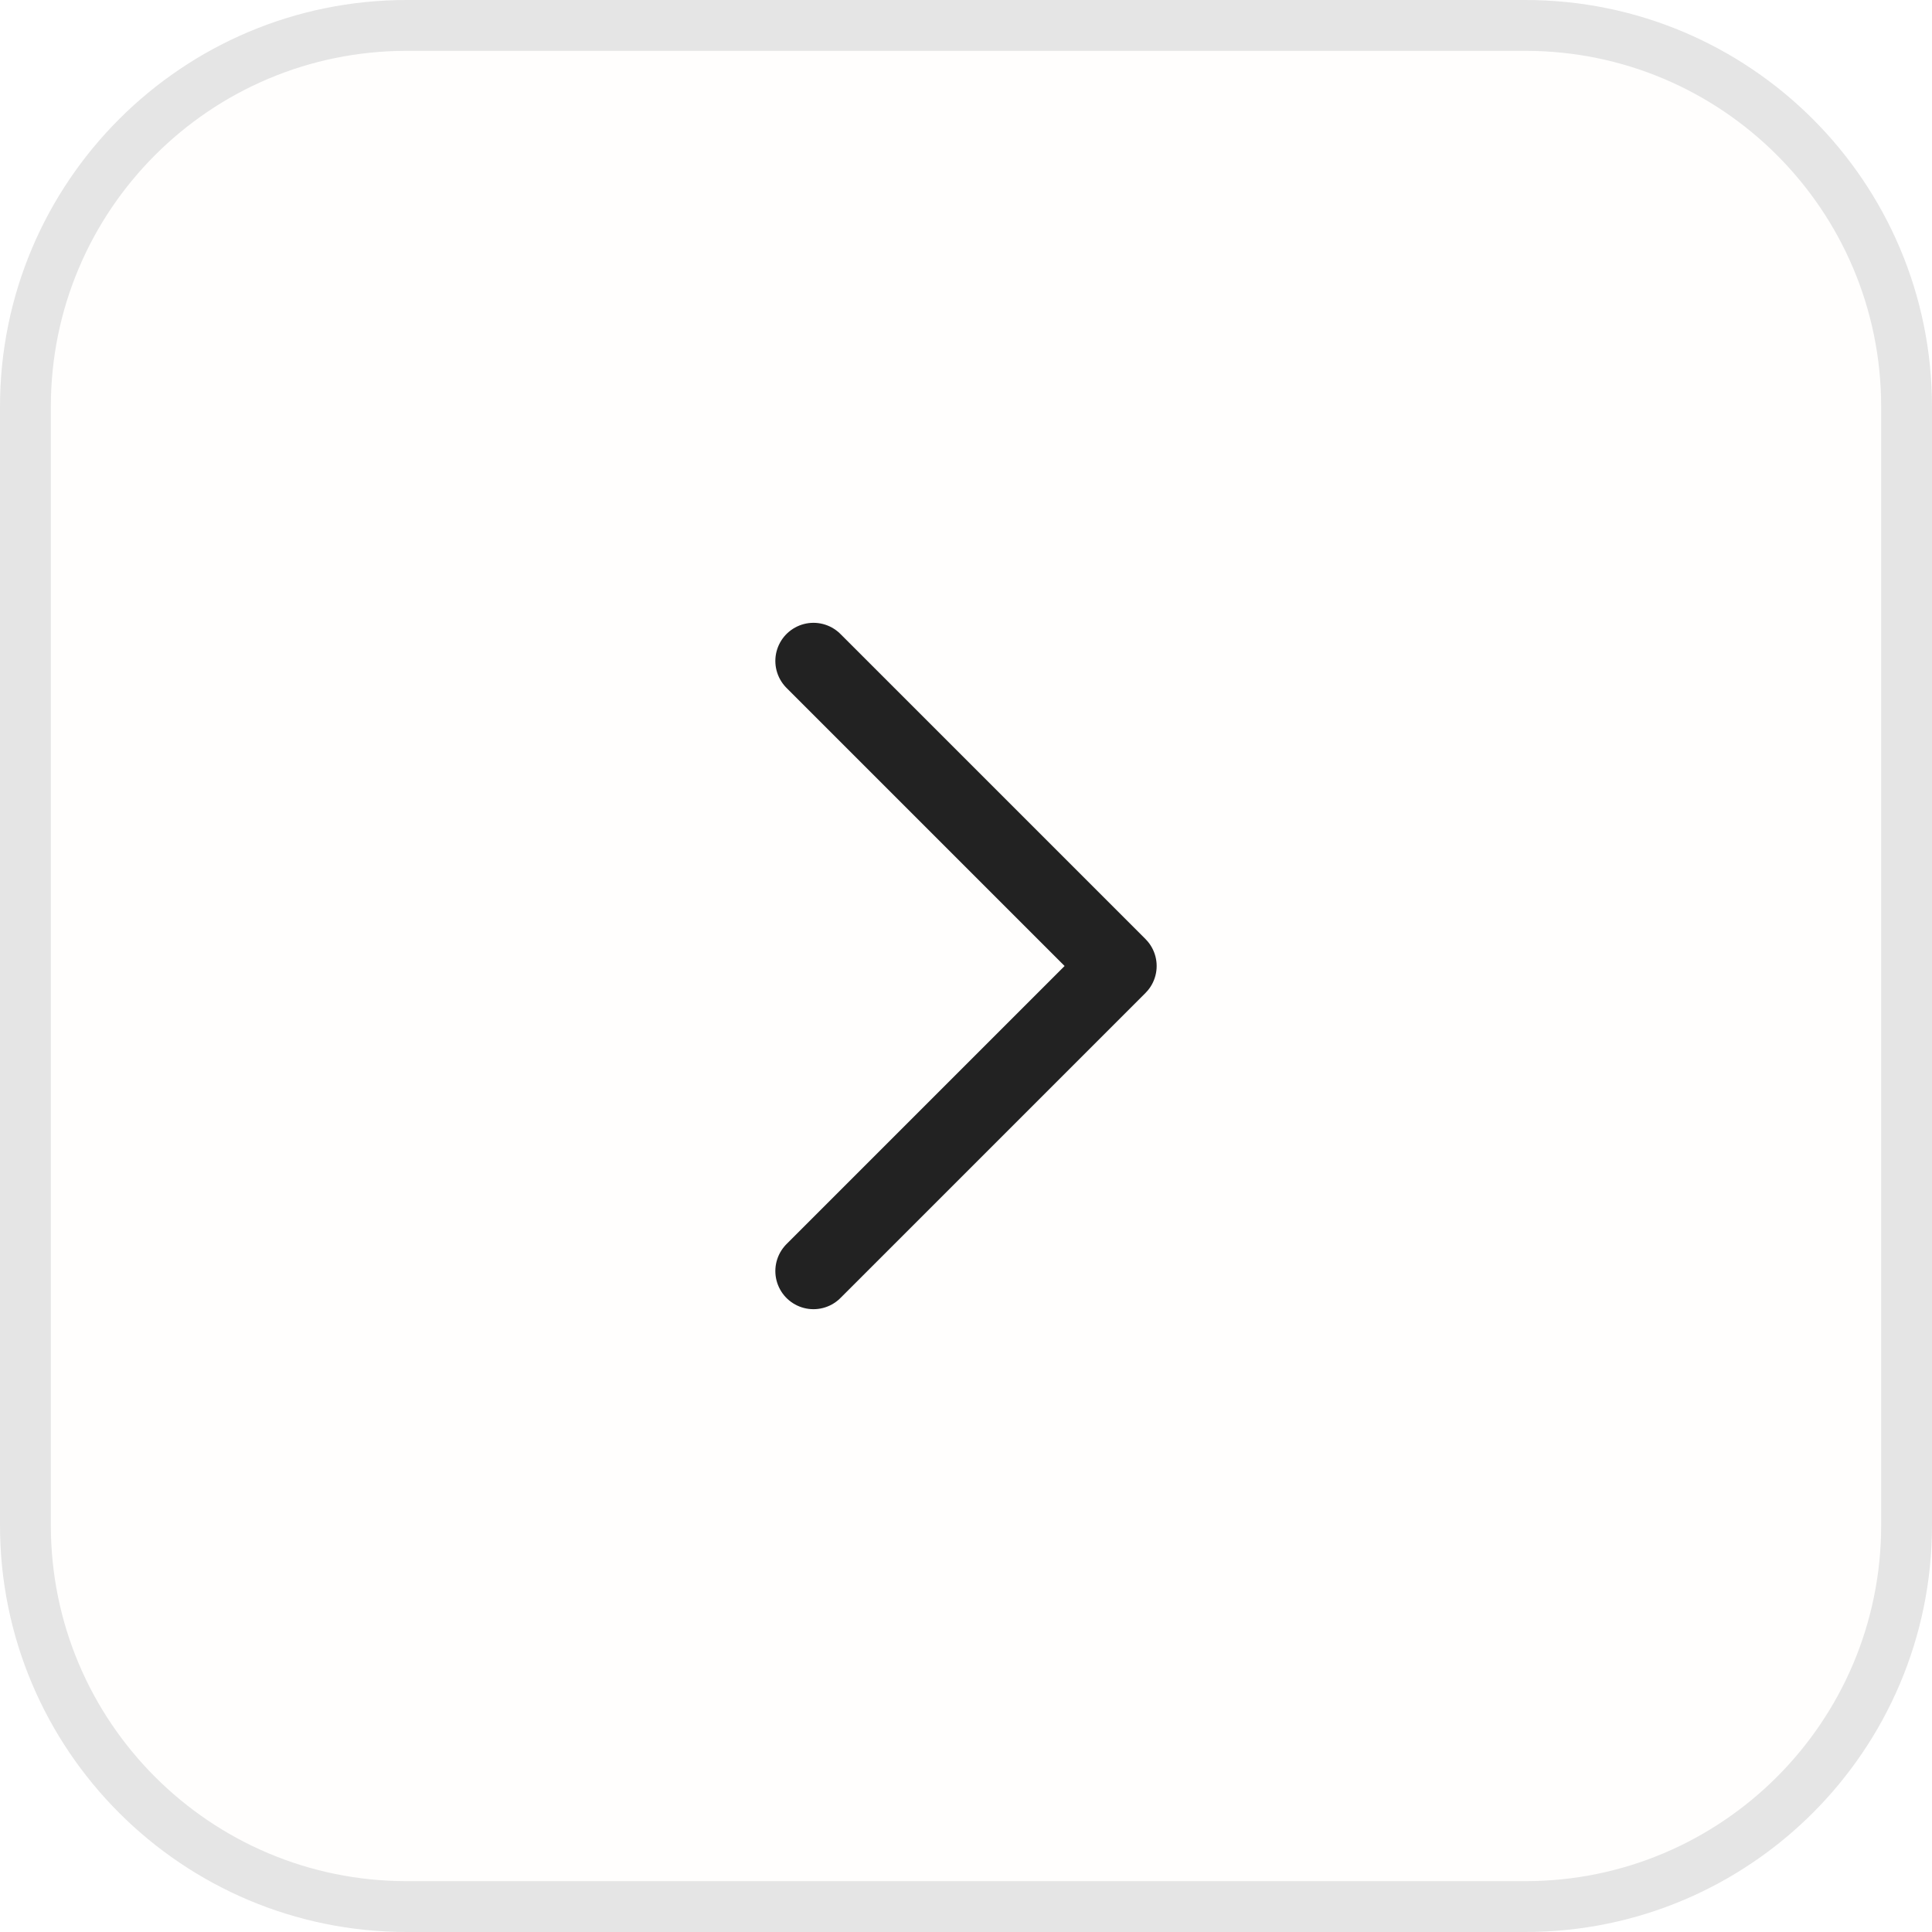
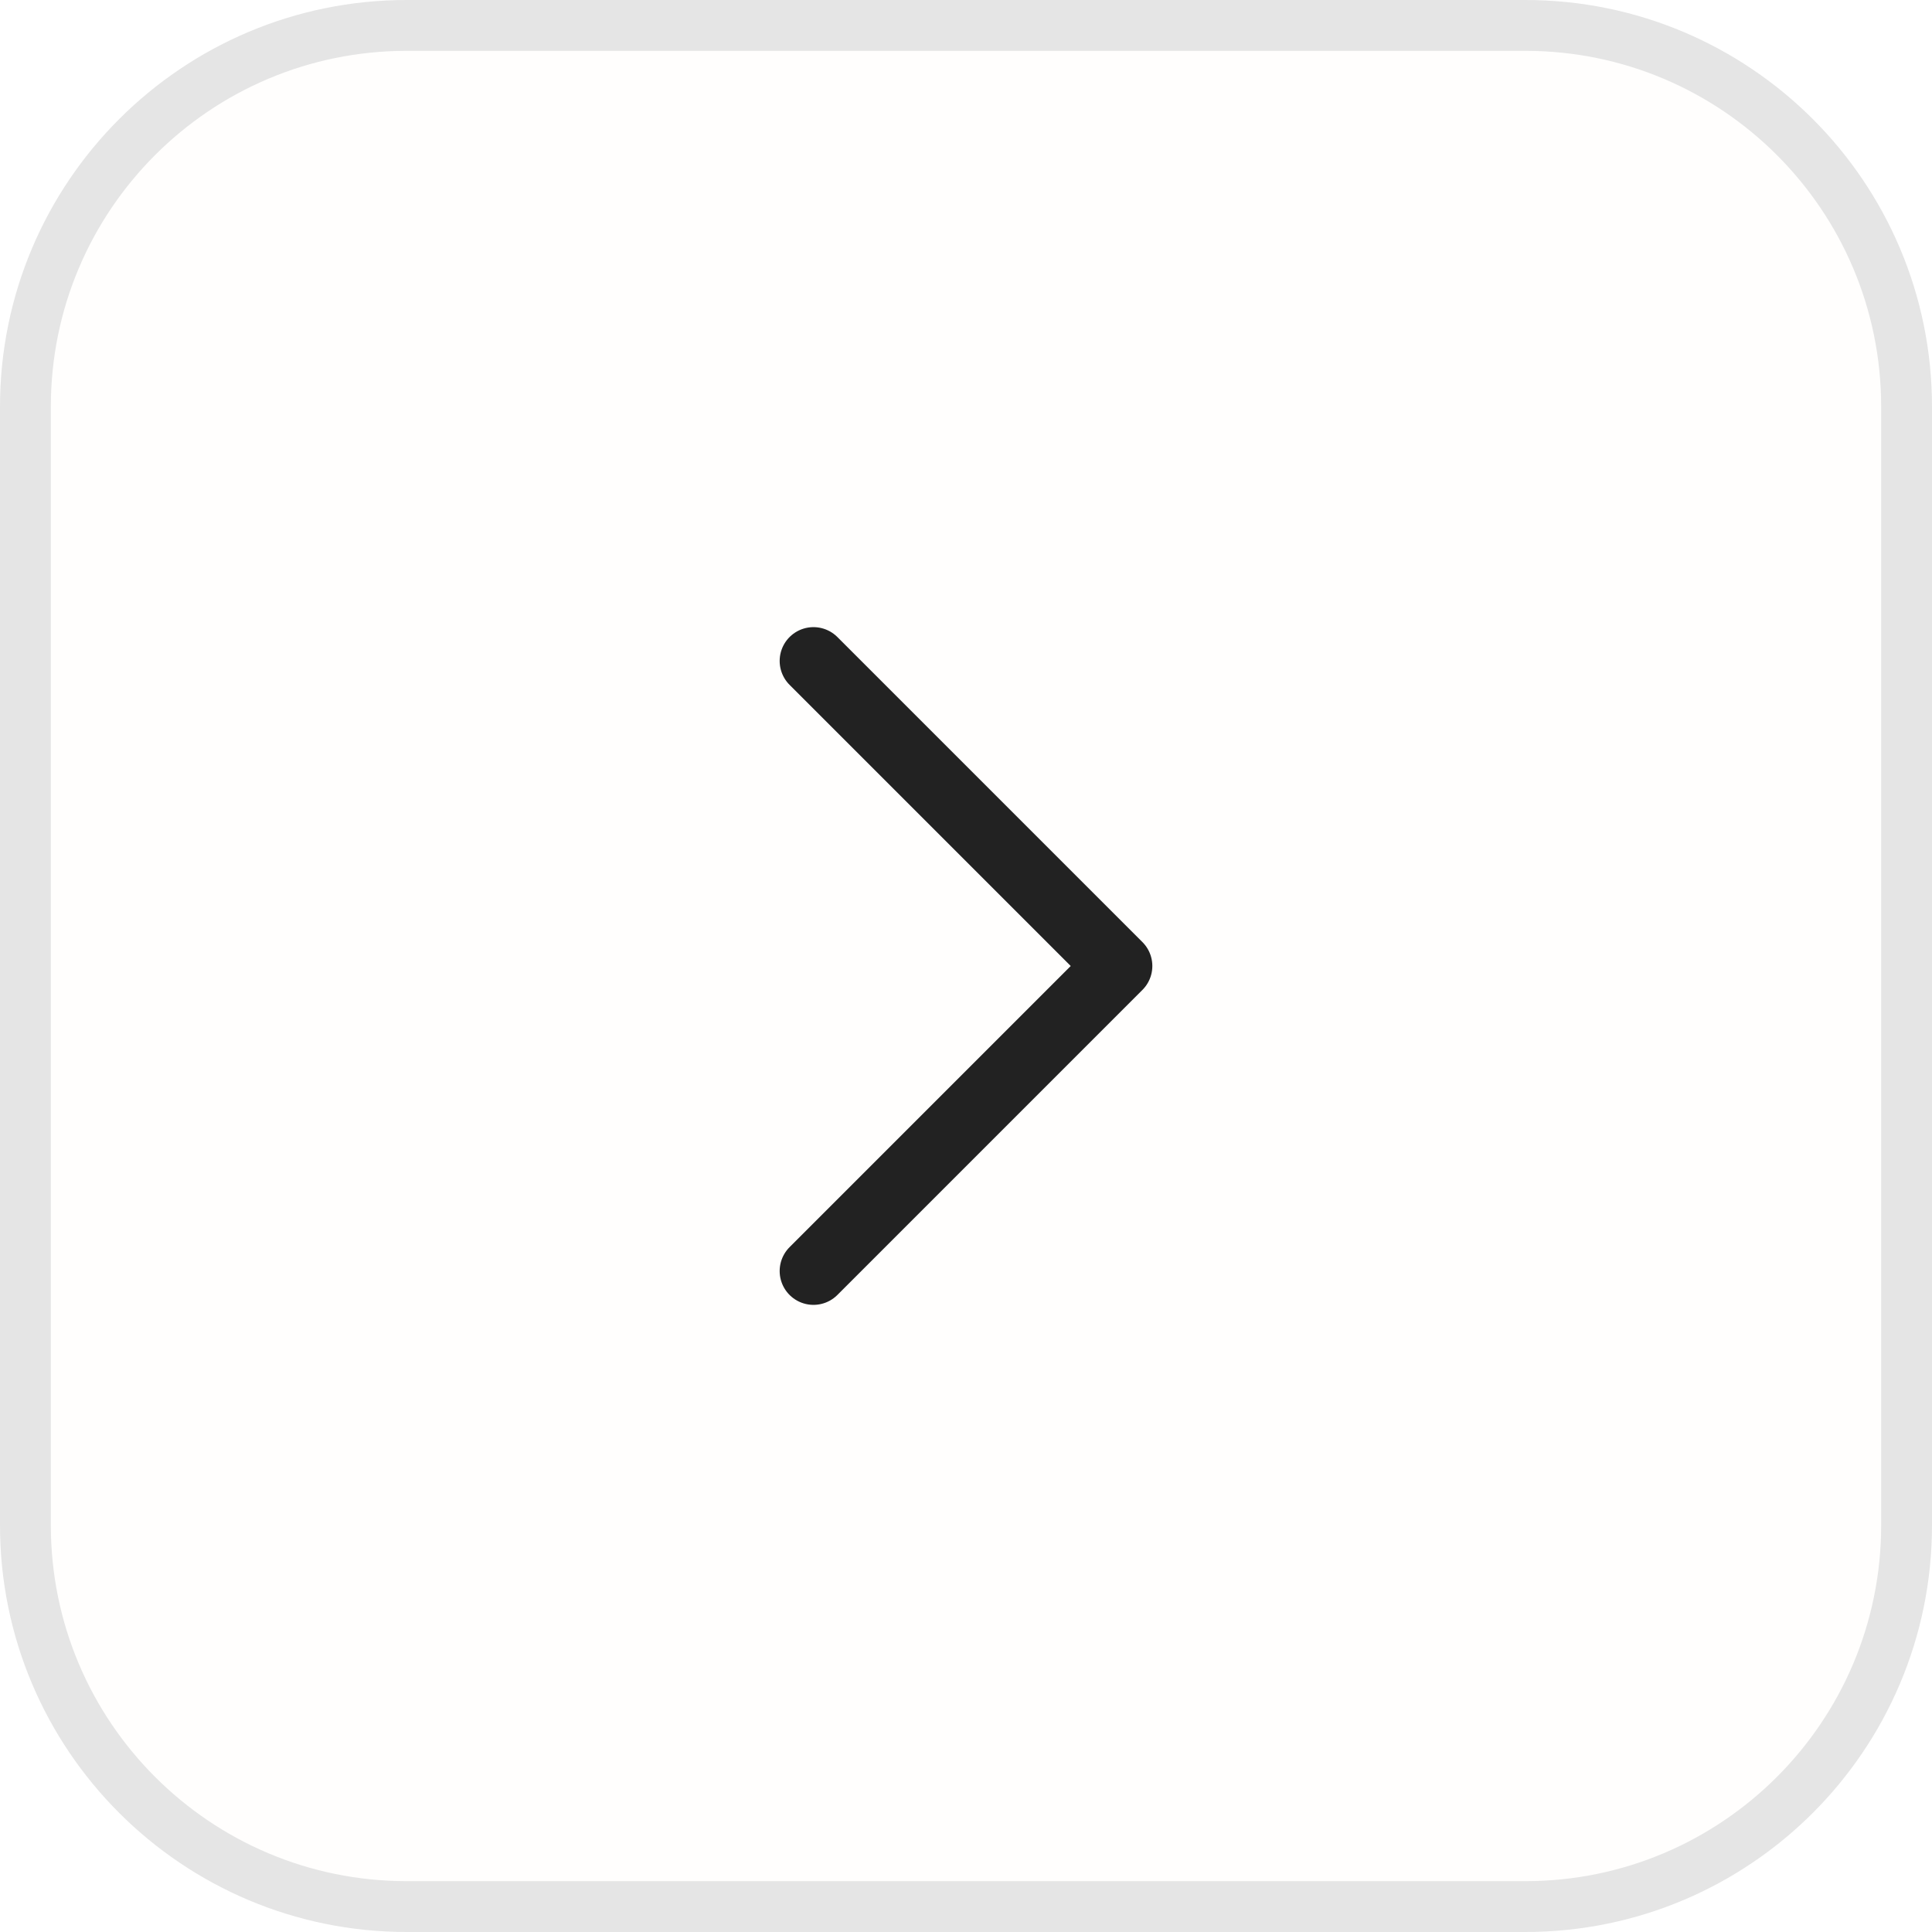
<svg xmlns="http://www.w3.org/2000/svg" preserveAspectRatio="none" overflow="visible" style="display: block;" width="38" height="38" viewBox="0 0 38 38" fill="none">
  <g id="Icon Button / next">
    <rect x="0.5" y="0.5" width="37" height="37" rx="7.5" fill="#FFFEFD" />
    <rect x="0.5" y="0.5" width="37" height="37" rx="7.5" stroke="#E5E5E5" />
-     <path id="Vector" d="M16 13L22 19L16 25" stroke="#222222" stroke-width="1.5" stroke-linecap="round" stroke-linejoin="round" />
+     <path id="Icon path" d="M16 13L22 19L16 25" stroke-width="1.33" stroke-linecap="round" stroke-linejoin="round" stroke="#222222" />
  </g>
</svg>
